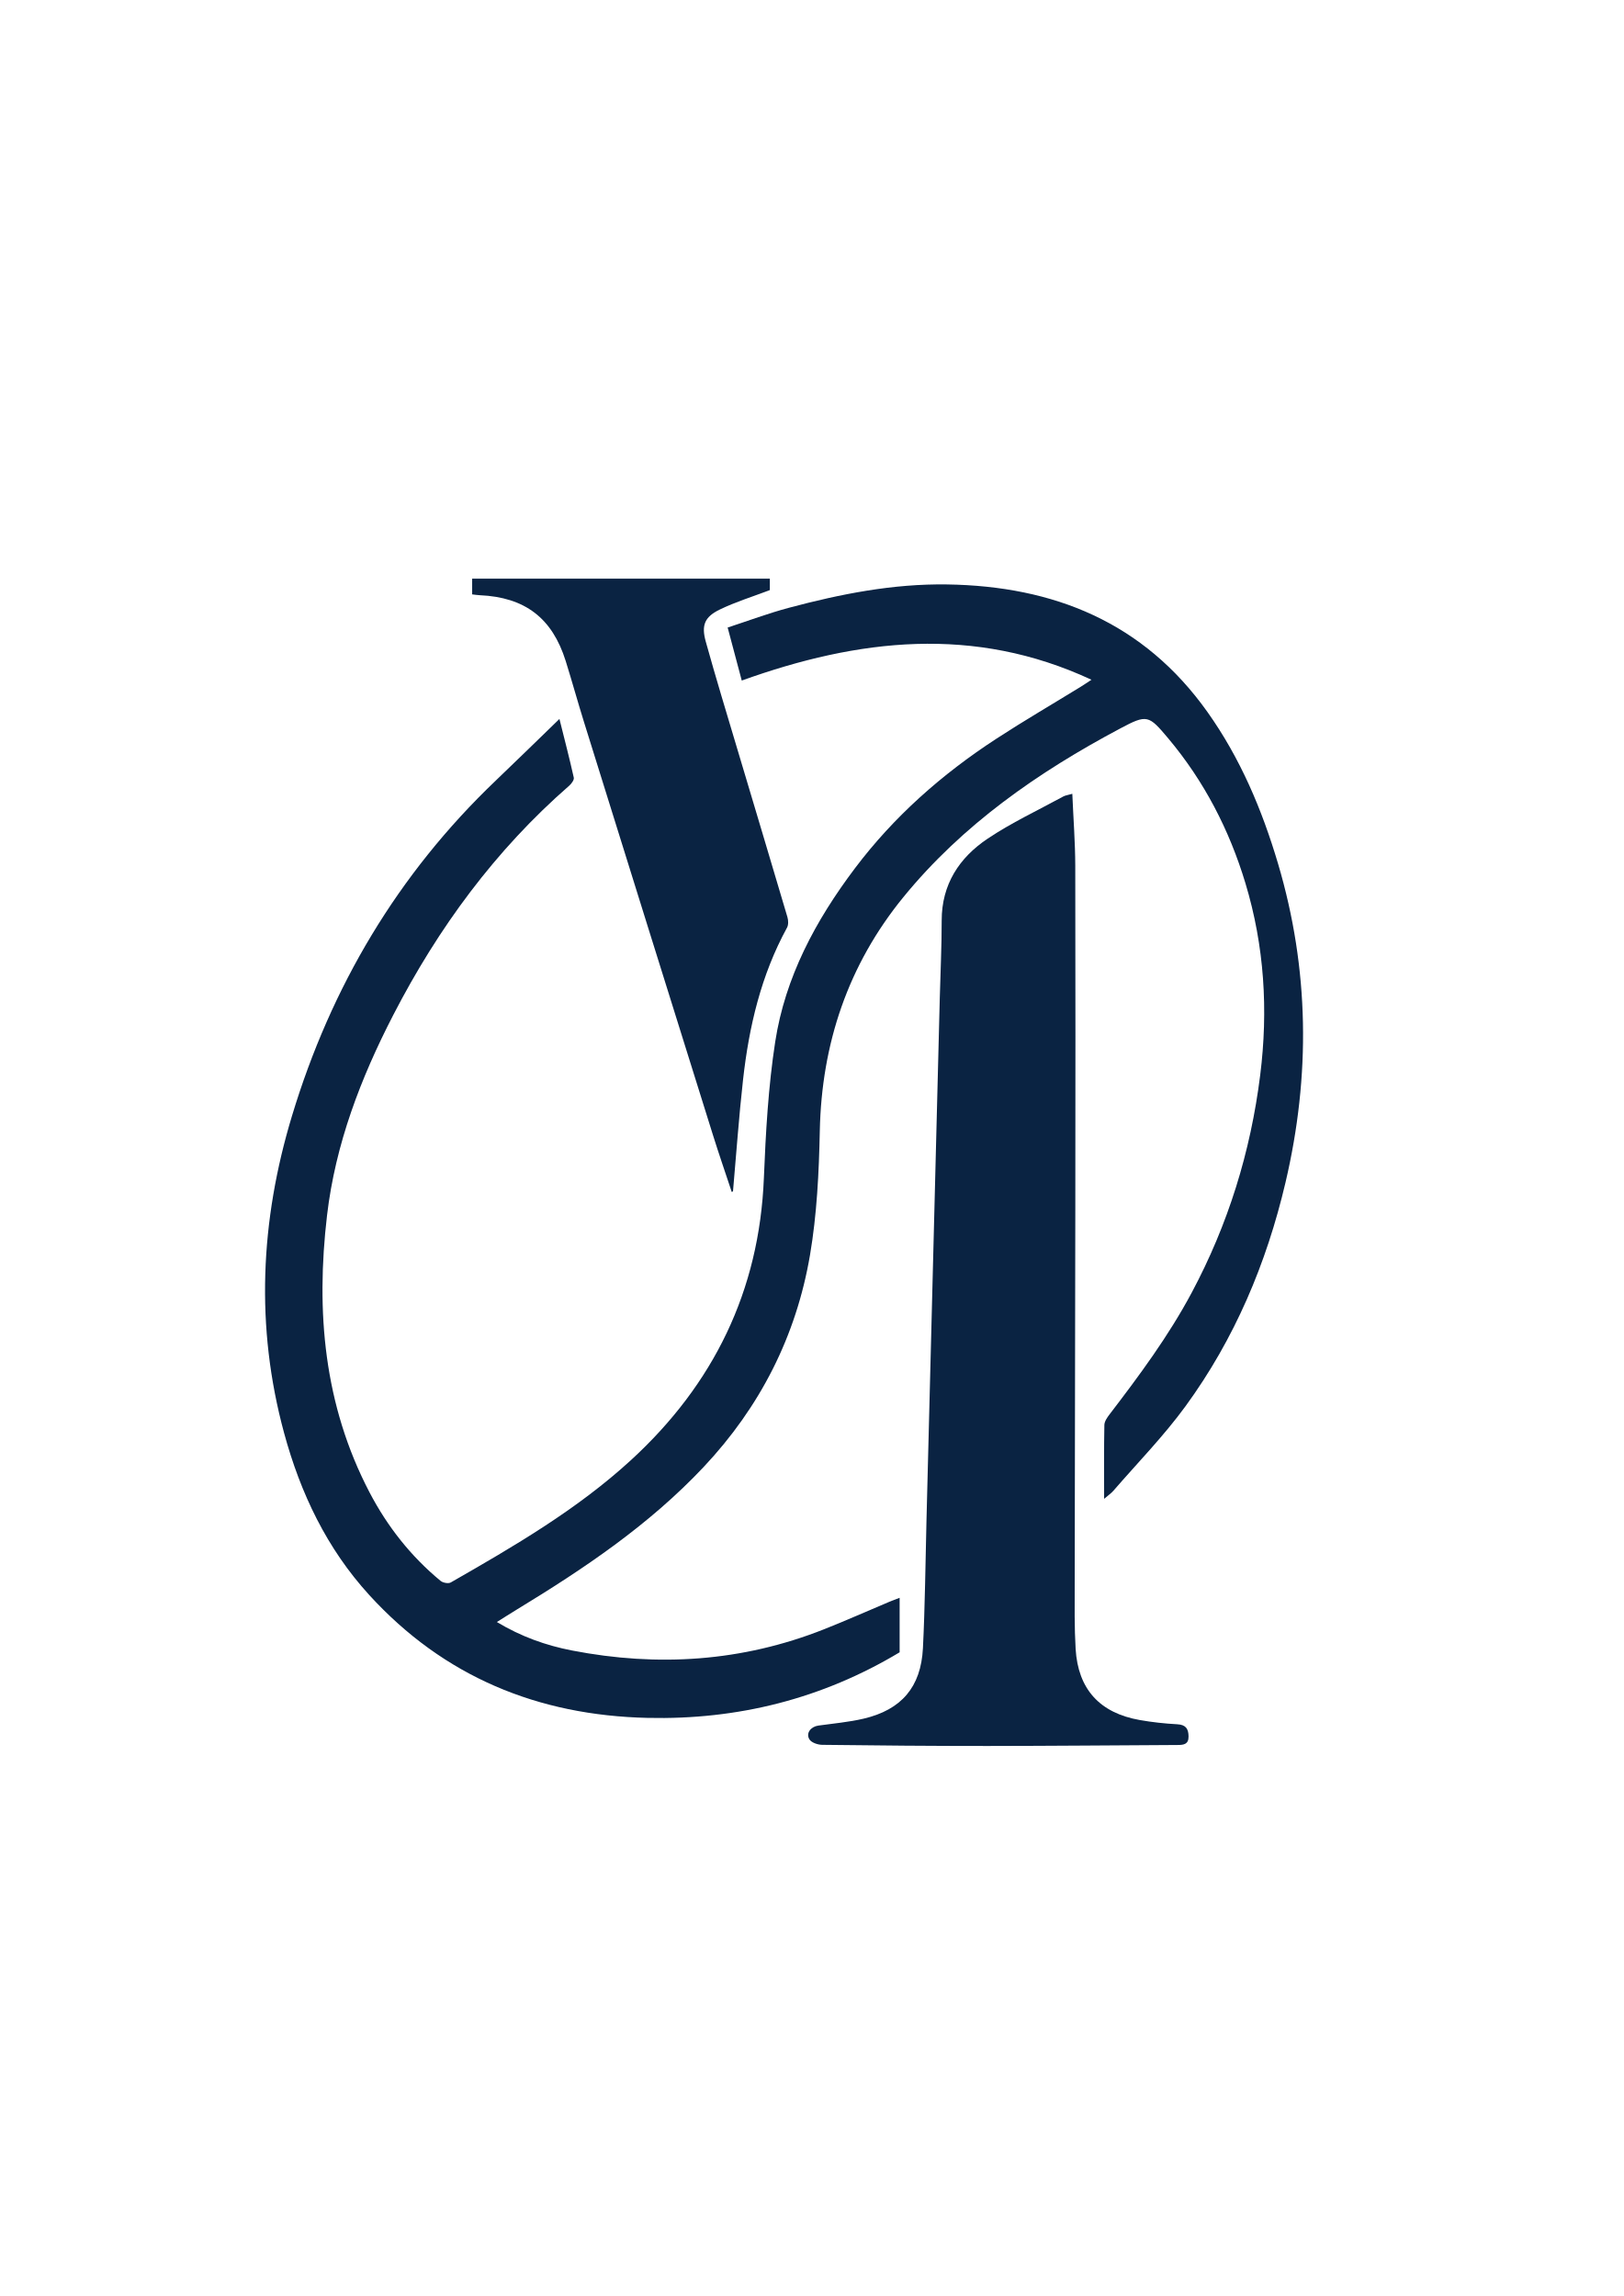
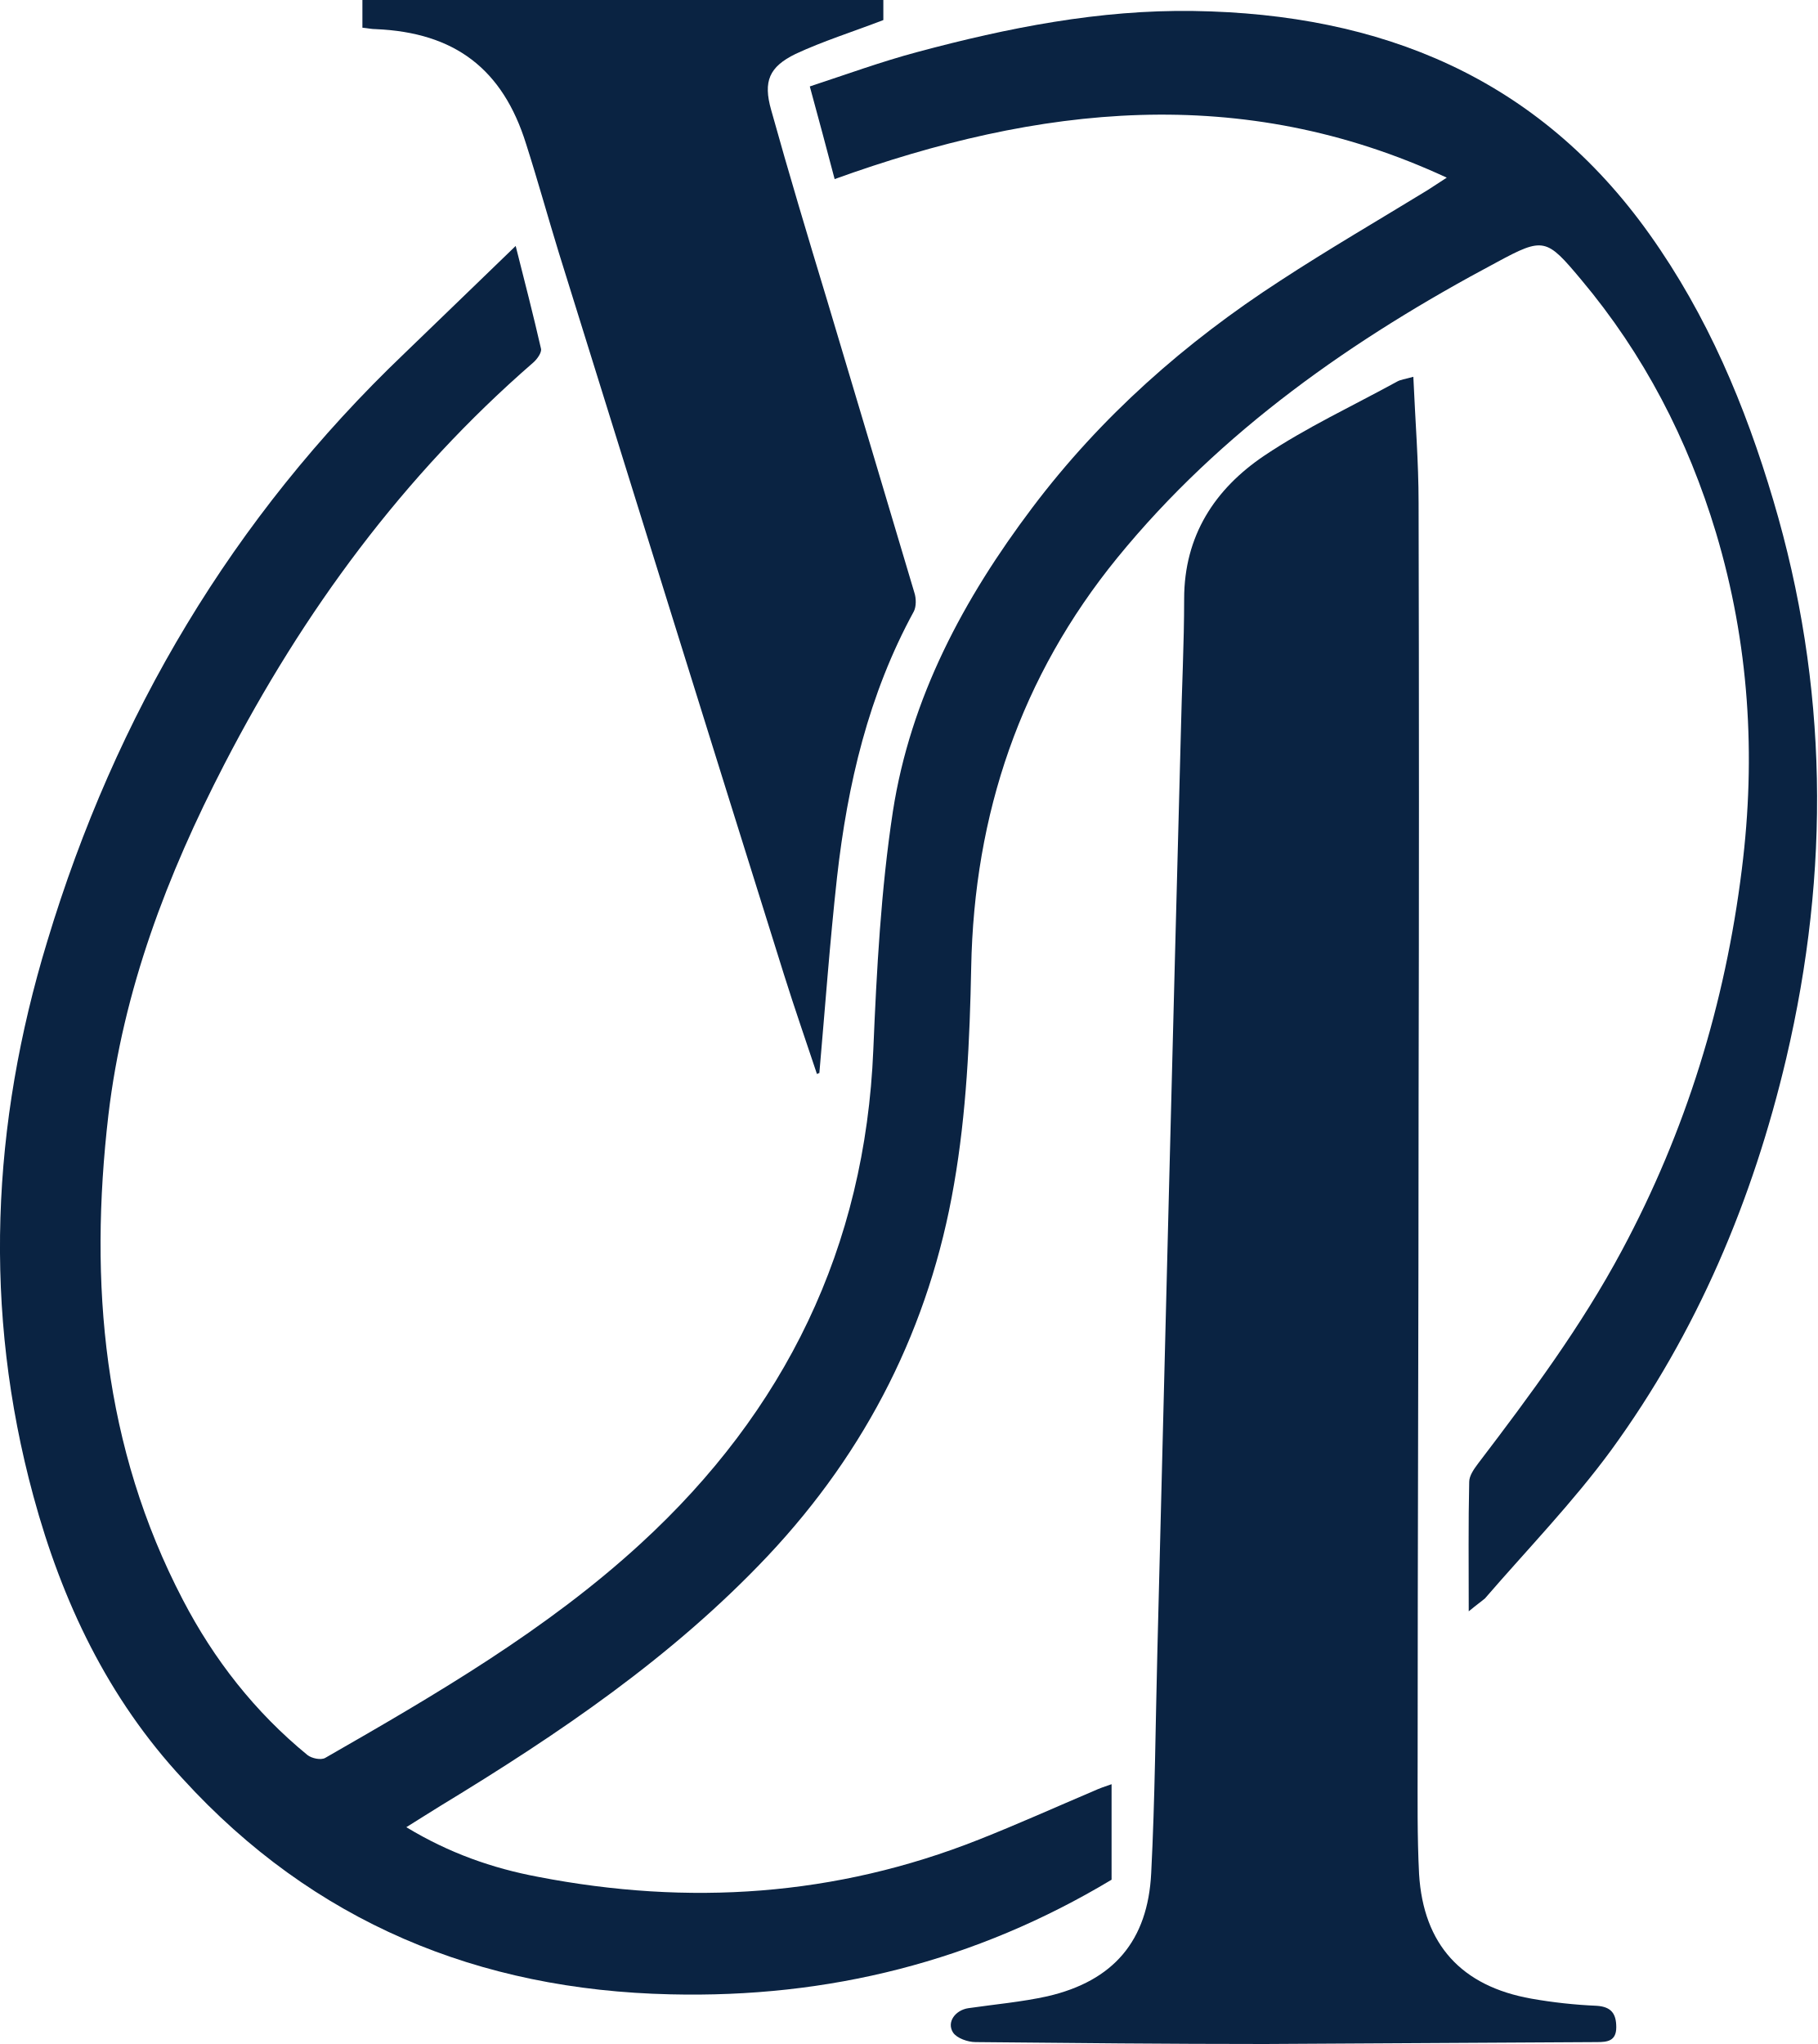
- <svg xmlns="http://www.w3.org/2000/svg" version="1.1" id="Layer_1" x="0px" y="0px" viewBox="0 0 595.28 841.89" style="enable-background:new 0 0 595.28 841.89;" xml:space="preserve">
+ <svg xmlns="http://www.w3.org/2000/svg" version="1.1" id="Layer_1" x="0px" y="0px" viewBox="0 0 380.6 428" style="enable-background:new 0 0 380.6 428;" xml:space="preserve">
  <style type="text/css">
	.st0{fill:#0A2342;}
</style>
  <g>
-     <path class="st0" d="M404.79,549.59c0-9.65-0.08-18.37,0.09-27.09c0.03-1.31,1.03-2.74,1.89-3.87   c10.93-14.27,21.62-28.71,30.11-44.61c13.36-25.02,21.61-51.64,25.13-79.8c2.98-23.85,1.54-47.32-5.41-70.35   c-5.9-19.56-15.12-37.41-28.29-53.11c-7.21-8.59-7.76-8.89-17.63-3.64c-30.09,16-57.83,35.28-79.52,61.88   c-20.21,24.79-29.95,53.63-30.61,85.75c-0.31,15.18-1.05,30.51-3.59,45.44c-5.06,29.69-18.25,55.68-39.03,77.76   c-19.98,21.23-43.83,37.26-68.52,52.27c-2.3,1.4-4.57,2.86-7.25,4.54c8.91,5.36,18,8.59,27.56,10.44c31.48,6.1,62.33,4.1,92.3-7.75   c8.11-3.2,16.08-6.77,24.12-10.15c1.11-0.47,2.25-0.87,3.68-1.42c0,6.96,0,13.53,0,19.98c-28.45,17.07-59.34,24.8-92.41,24.05   c-40.24-0.92-74.68-15.08-102.05-45.07c-15.55-17.04-25.2-37.29-31.2-59.37c-10.6-39.02-8.75-77.82,2.87-116.25   c14.32-47.38,38.78-88.69,74.71-122.99c7.72-7.37,15.34-14.84,23.36-22.61c1.88,7.55,3.7,14.51,5.26,21.52   c0.18,0.82-0.83,2.21-1.64,2.92c-27.17,23.7-48.08,52.2-64.54,84.11c-11.96,23.19-21.21,47.34-24.28,73.45   c-4.15,35.27-1.17,69.54,15.57,101.59c6.53,12.5,15.15,23.47,26.08,32.48c0.85,0.7,2.84,1.06,3.71,0.56   c23.19-13.27,46.36-26.77,66.11-44.9c30.17-27.69,47.02-61.95,48.68-103.39c0.67-16.68,1.62-33.46,4.15-49.93   c3.66-23.76,14.81-44.5,29.2-63.61c14.37-19.08,31.99-34.59,51.89-47.55c10.13-6.6,20.59-12.7,30.89-19.03   c1.15-0.71,2.26-1.47,3.97-2.59c-43.06-20.04-85.49-15.05-128.21,0.29c-1.71-6.43-3.34-12.54-5.17-19.44   c7.63-2.49,14.95-5.24,22.46-7.24c18.97-5.07,38.18-8.85,57.94-8.56c39.16,0.58,72.12,13.86,95.5,46.77   c12.07,16.99,20.02,35.83,25.9,55.68c11.46,38.7,11.92,77.61,2.72,116.82c-6.98,29.74-18.67,57.4-36.67,82.07   c-7.97,10.93-17.53,20.7-26.41,30.96C407.45,547.5,406.42,548.19,404.79,549.59z" />
-     <path class="st0" d="M393.13,291.07c0.39,9.24,1.06,17.82,1.08,26.4c0.1,41.68,0.06,83.35,0.02,125.03   c-0.05,46.17-0.18,92.34-0.23,138.51c-0.01,7.86-0.12,15.74,0.34,23.58c0.88,14.81,8.85,23.53,23.54,26.11   c4.53,0.8,9.14,1.3,13.74,1.55c3.15,0.17,4.09,1.67,4.12,4.49c0.03,2.92-1.86,3.1-4.01,3.11c-23.21,0.12-46.43,0.34-69.64,0.36   c-20.22,0.01-40.43-0.17-60.65-0.42c-1.62-0.02-3.91-0.78-4.67-1.97c-1.43-2.25,0.45-4.7,3.25-5.09   c5.55-0.78,11.17-1.26,16.61-2.54c13.83-3.25,21.01-11.57,21.73-25.82c0.78-15.57,0.9-31.17,1.3-46.76   c1.63-63.87,3.25-127.74,4.88-191.62c0.24-9.48,0.71-18.96,0.7-28.44c-0.02-13.24,6.43-23.04,16.81-30.01   c8.76-5.88,18.45-10.4,27.75-15.48C390.5,291.66,391.38,291.57,393.13,291.07z" />
-     <path class="st0" d="M268.27,437.07c-2.29-6.93-4.69-13.84-6.87-20.81c-15.78-50.43-31.52-100.87-47.24-151.32   c-2.34-7.49-4.42-15.06-6.76-22.55c-4.94-15.79-14.96-23.41-31.54-24.14c-0.85-0.04-1.7-0.18-2.76-0.3c0-1.91,0-3.7,0-5.77   c36.4,0,72.66,0,109.14,0c0,1.84,0,3.52,0,4.19c-6.48,2.47-12.64,4.36-18.37,7.14c-5.55,2.7-6.79,5.74-5.14,11.7   c3.7,13.33,7.74,26.56,11.69,39.81c6.08,20.42,12.23,40.82,18.26,61.26c0.35,1.19,0.41,2.85-0.15,3.87   c-9.5,17.38-13.93,36.24-16.11,55.69c-1.53,13.63-2.48,27.32-3.69,40.98C268.58,436.91,268.43,436.99,268.27,437.07z" />
+     <path class="st0" d="M307.6,337.4c0-9.7-0.1-18.4,0.1-27.1c0-1.3,1-2.7,1.9-3.9c10.9-14.3,21.6-28.7,30.1-44.6   c13.4-25,21.6-51.6,25.1-79.8c3-23.9,1.5-47.3-5.4-70.4c-5.9-19.6-15.1-37.4-28.3-53.1c-7.2-8.6-7.8-8.9-17.6-3.6   c-30.1,16-57.8,35.3-79.5,61.9c-20.2,24.8-30,53.6-30.6,85.8c-0.3,15.2-1,30.5-3.6,45.4c-5.1,29.7-18.2,55.7-39,77.8   c-20,21.2-43.8,37.3-68.5,52.3c-2.3,1.4-4.6,2.9-7.2,4.5c8.9,5.4,18,8.6,27.6,10.4c31.5,6.1,62.3,4.1,92.3-7.8   c8.1-3.2,16.1-6.8,24.1-10.2c1.1-0.5,2.2-0.9,3.7-1.4c0,7,0,13.5,0,20c-28.5,17.1-59.3,24.8-92.4,24   c-40.2-0.9-74.7-15.1-102.1-45.1C22.6,355.6,13,335.4,7,313.3c-10.6-39-8.8-77.8,2.9-116.2c14.3-47.4,38.8-88.7,74.7-123   c7.7-7.4,15.3-14.8,23.4-22.6c1.9,7.5,3.7,14.5,5.3,21.5c0.2,0.8-0.8,2.2-1.6,2.9C84.4,99.6,63.5,128.1,47,160   c-12,23.2-21.2,47.3-24.3,73.5C18.6,268.7,21.6,303,38.3,335c6.5,12.5,15.1,23.5,26.1,32.5c0.9,0.7,2.8,1.1,3.7,0.6   c23.2-13.3,46.4-26.8,66.1-44.9c30.2-27.7,47-62,48.7-103.4c0.7-16.7,1.6-33.5,4.1-49.9c3.7-23.8,14.8-44.5,29.2-63.6   c14.4-19.1,32-34.6,51.9-47.5c10.1-6.6,20.6-12.7,30.9-19c1.1-0.7,2.3-1.5,4-2.6c-43.1-20-85.5-15.1-128.2,0.3   c-1.7-6.4-3.3-12.5-5.2-19.4c7.6-2.5,15-5.2,22.5-7.2c19-5.1,38.2-8.9,57.9-8.6c39.2,0.6,72.1,13.9,95.5,46.8   c12.1,17,20,35.8,25.9,55.7c11.5,38.7,11.9,77.6,2.7,116.8c-7,29.7-18.7,57.4-36.7,82.1c-8,10.9-17.5,20.7-26.4,31   C310.3,335.3,309.3,336,307.6,337.4z" />
+     <path class="st0" d="M296,78.9c0.4,9.2,1.1,17.8,1.1,26.4c0.1,41.7,0.1,83.4,0,125c0,46.2-0.2,92.3-0.2,138.5   c0,7.9-0.1,15.7,0.3,23.6c0.9,14.8,8.9,23.5,23.5,26.1c4.5,0.8,9.1,1.3,13.7,1.5c3.1,0.2,4.1,1.7,4.1,4.5c0,2.9-1.9,3.1-4,3.1   c-23.2,0.1-46.4,0.3-69.6,0.4c-20.2,0-40.4-0.2-60.6-0.4c-1.6,0-3.9-0.8-4.7-2c-1.4-2.2,0.5-4.7,3.2-5.1c5.5-0.8,11.2-1.3,16.6-2.5   c13.8-3.2,21-11.6,21.7-25.8c0.8-15.6,0.9-31.2,1.3-46.8c1.6-63.9,3.2-127.7,4.9-191.6c0.2-9.5,0.7-19,0.7-28.4   c0-13.2,6.4-23,16.8-30c8.8-5.9,18.5-10.4,27.8-15.5C293.3,79.5,294.2,79.4,296,78.9z" />
+     <path class="st0" d="M171.1,224.9c-2.3-6.9-4.7-13.8-6.9-20.8c-15.8-50.4-31.5-100.9-47.2-151.3c-2.3-7.5-4.4-15.1-6.8-22.6   c-4.9-15.8-15-23.4-31.5-24.1c-0.9,0-1.7-0.2-2.8-0.3c0-1.9,0-3.7,0-5.8c36.4,0,72.7,0,109.1,0c0,1.8,0,3.5,0,4.2   c-6.5,2.5-12.6,4.4-18.4,7.1c-5.5,2.7-6.8,5.7-5.1,11.7c3.7,13.3,7.7,26.6,11.7,39.8c6.1,20.4,12.2,40.8,18.3,61.3   c0.4,1.2,0.4,2.9-0.1,3.9c-9.5,17.4-13.9,36.2-16.1,55.7c-1.5,13.6-2.5,27.3-3.7,41C171.4,224.7,171.3,224.8,171.1,224.9z" />
  </g>
</svg>
